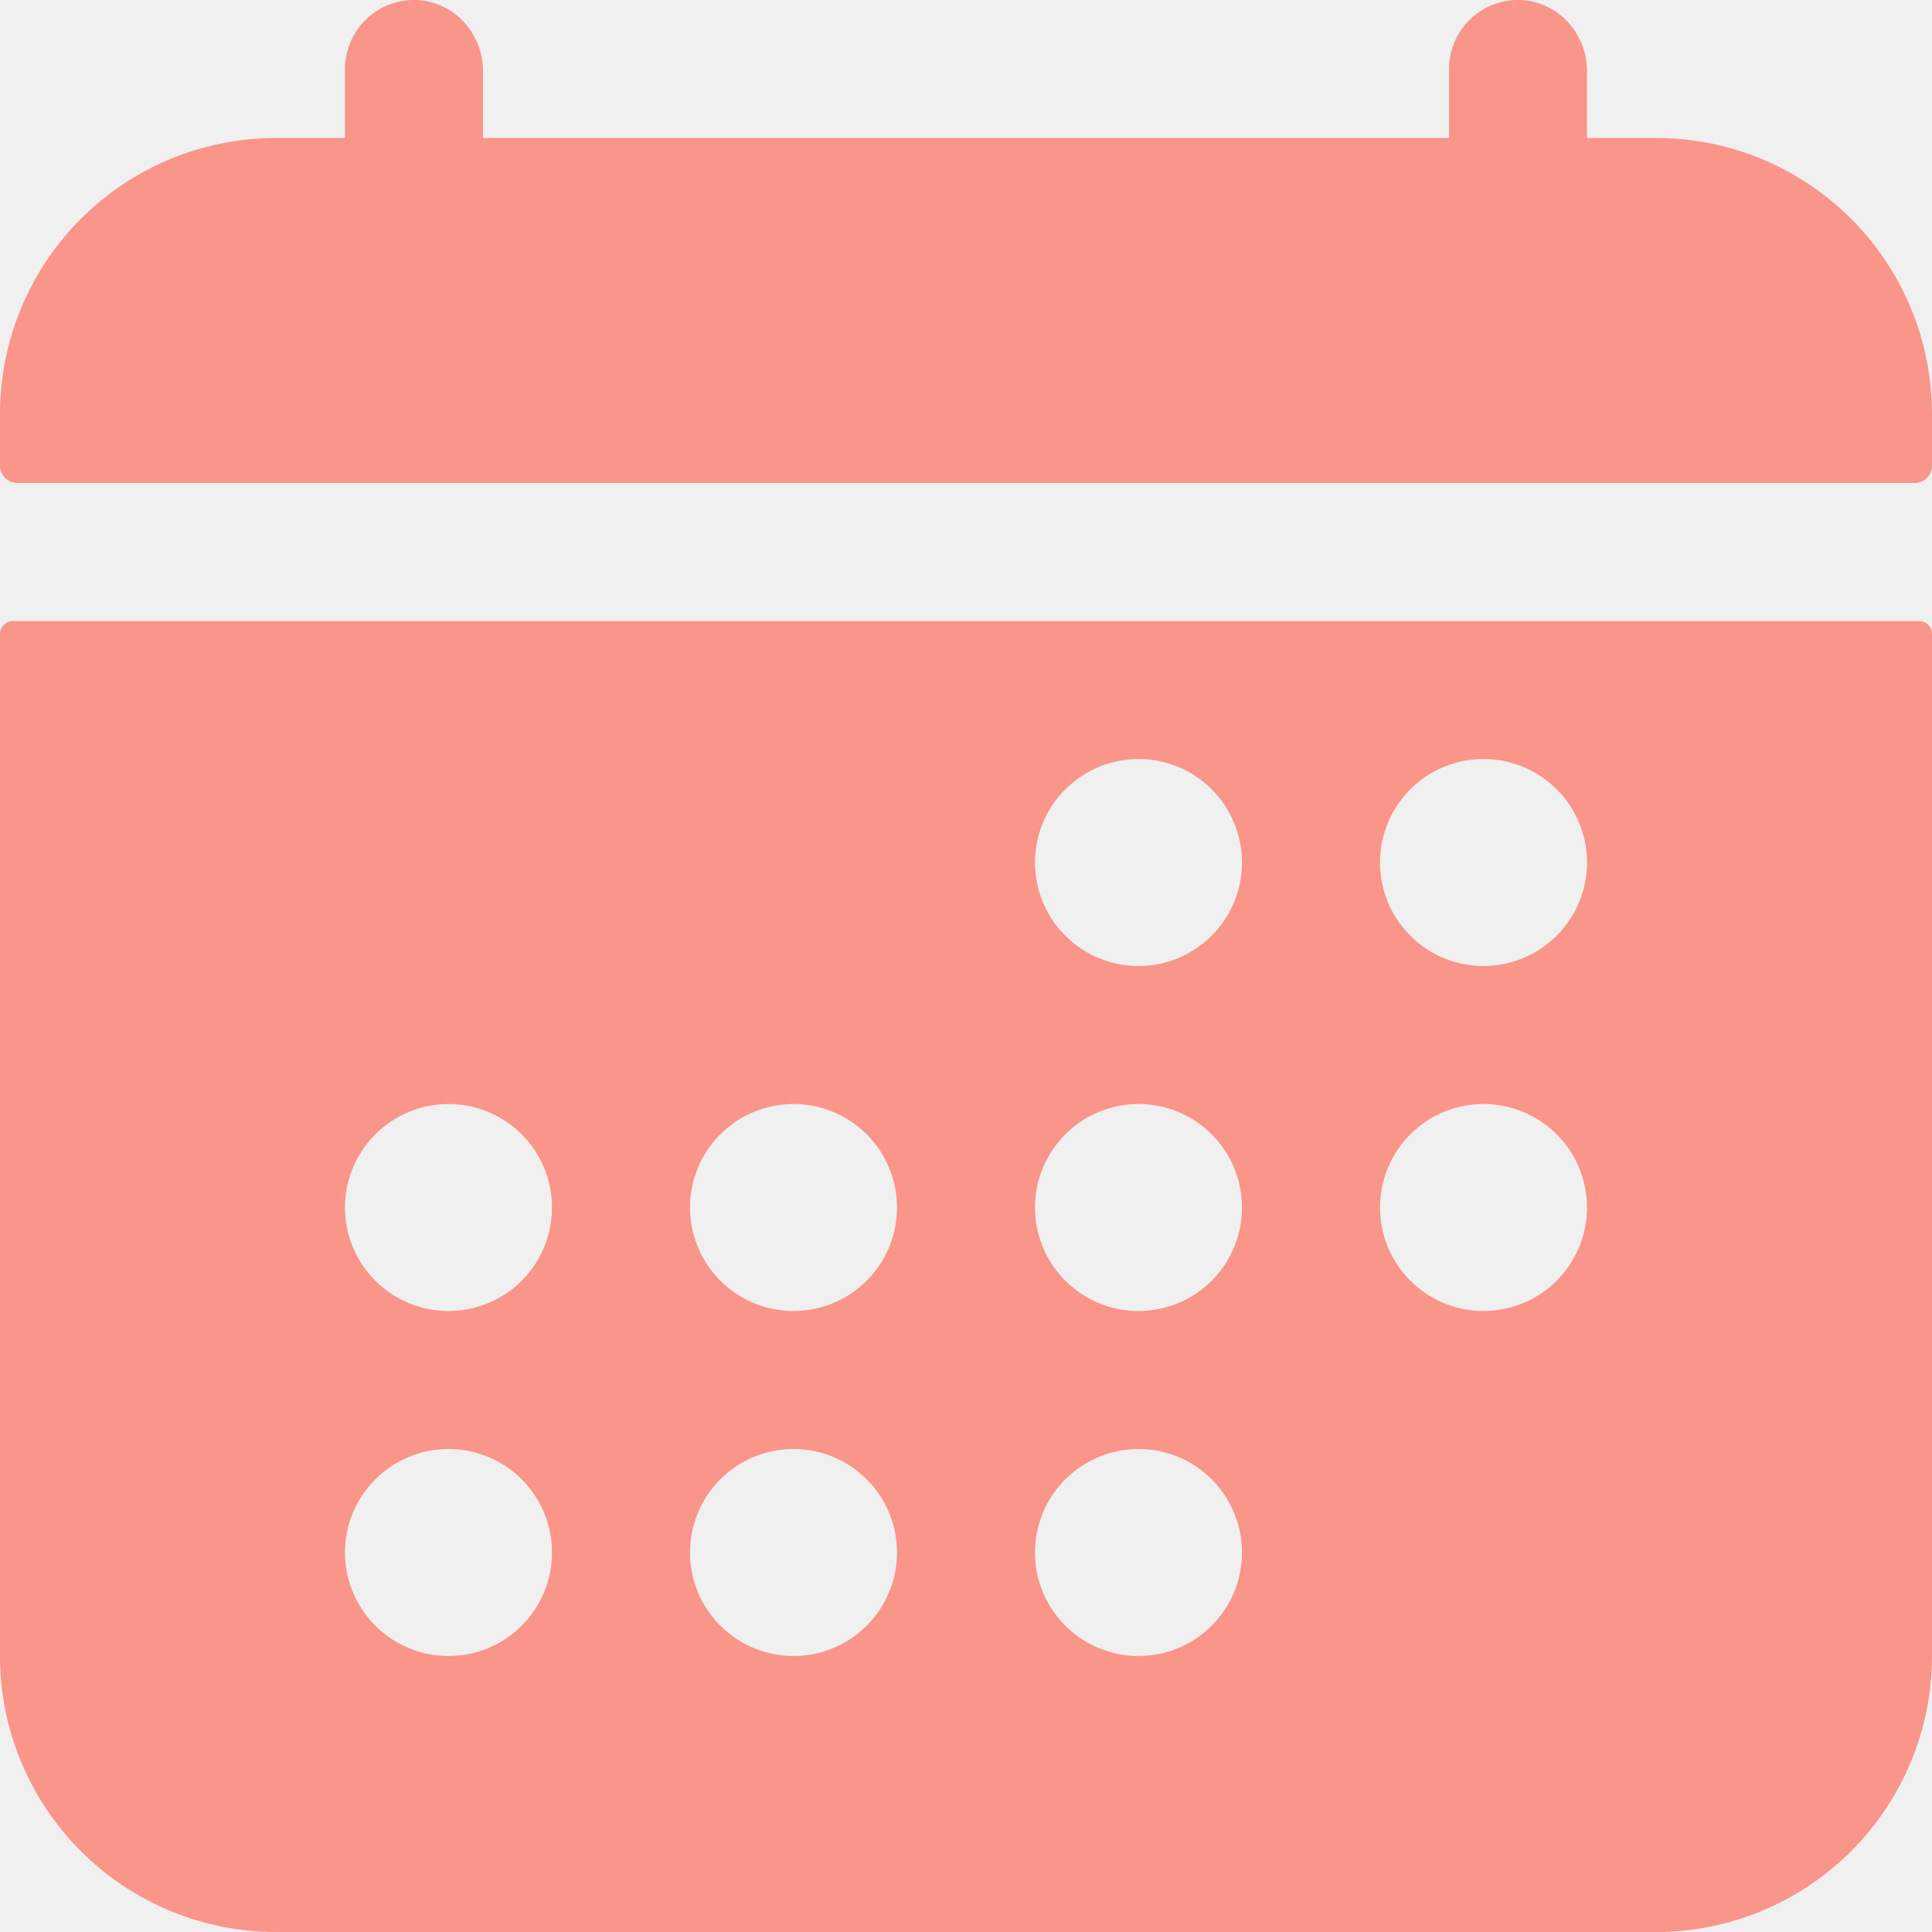
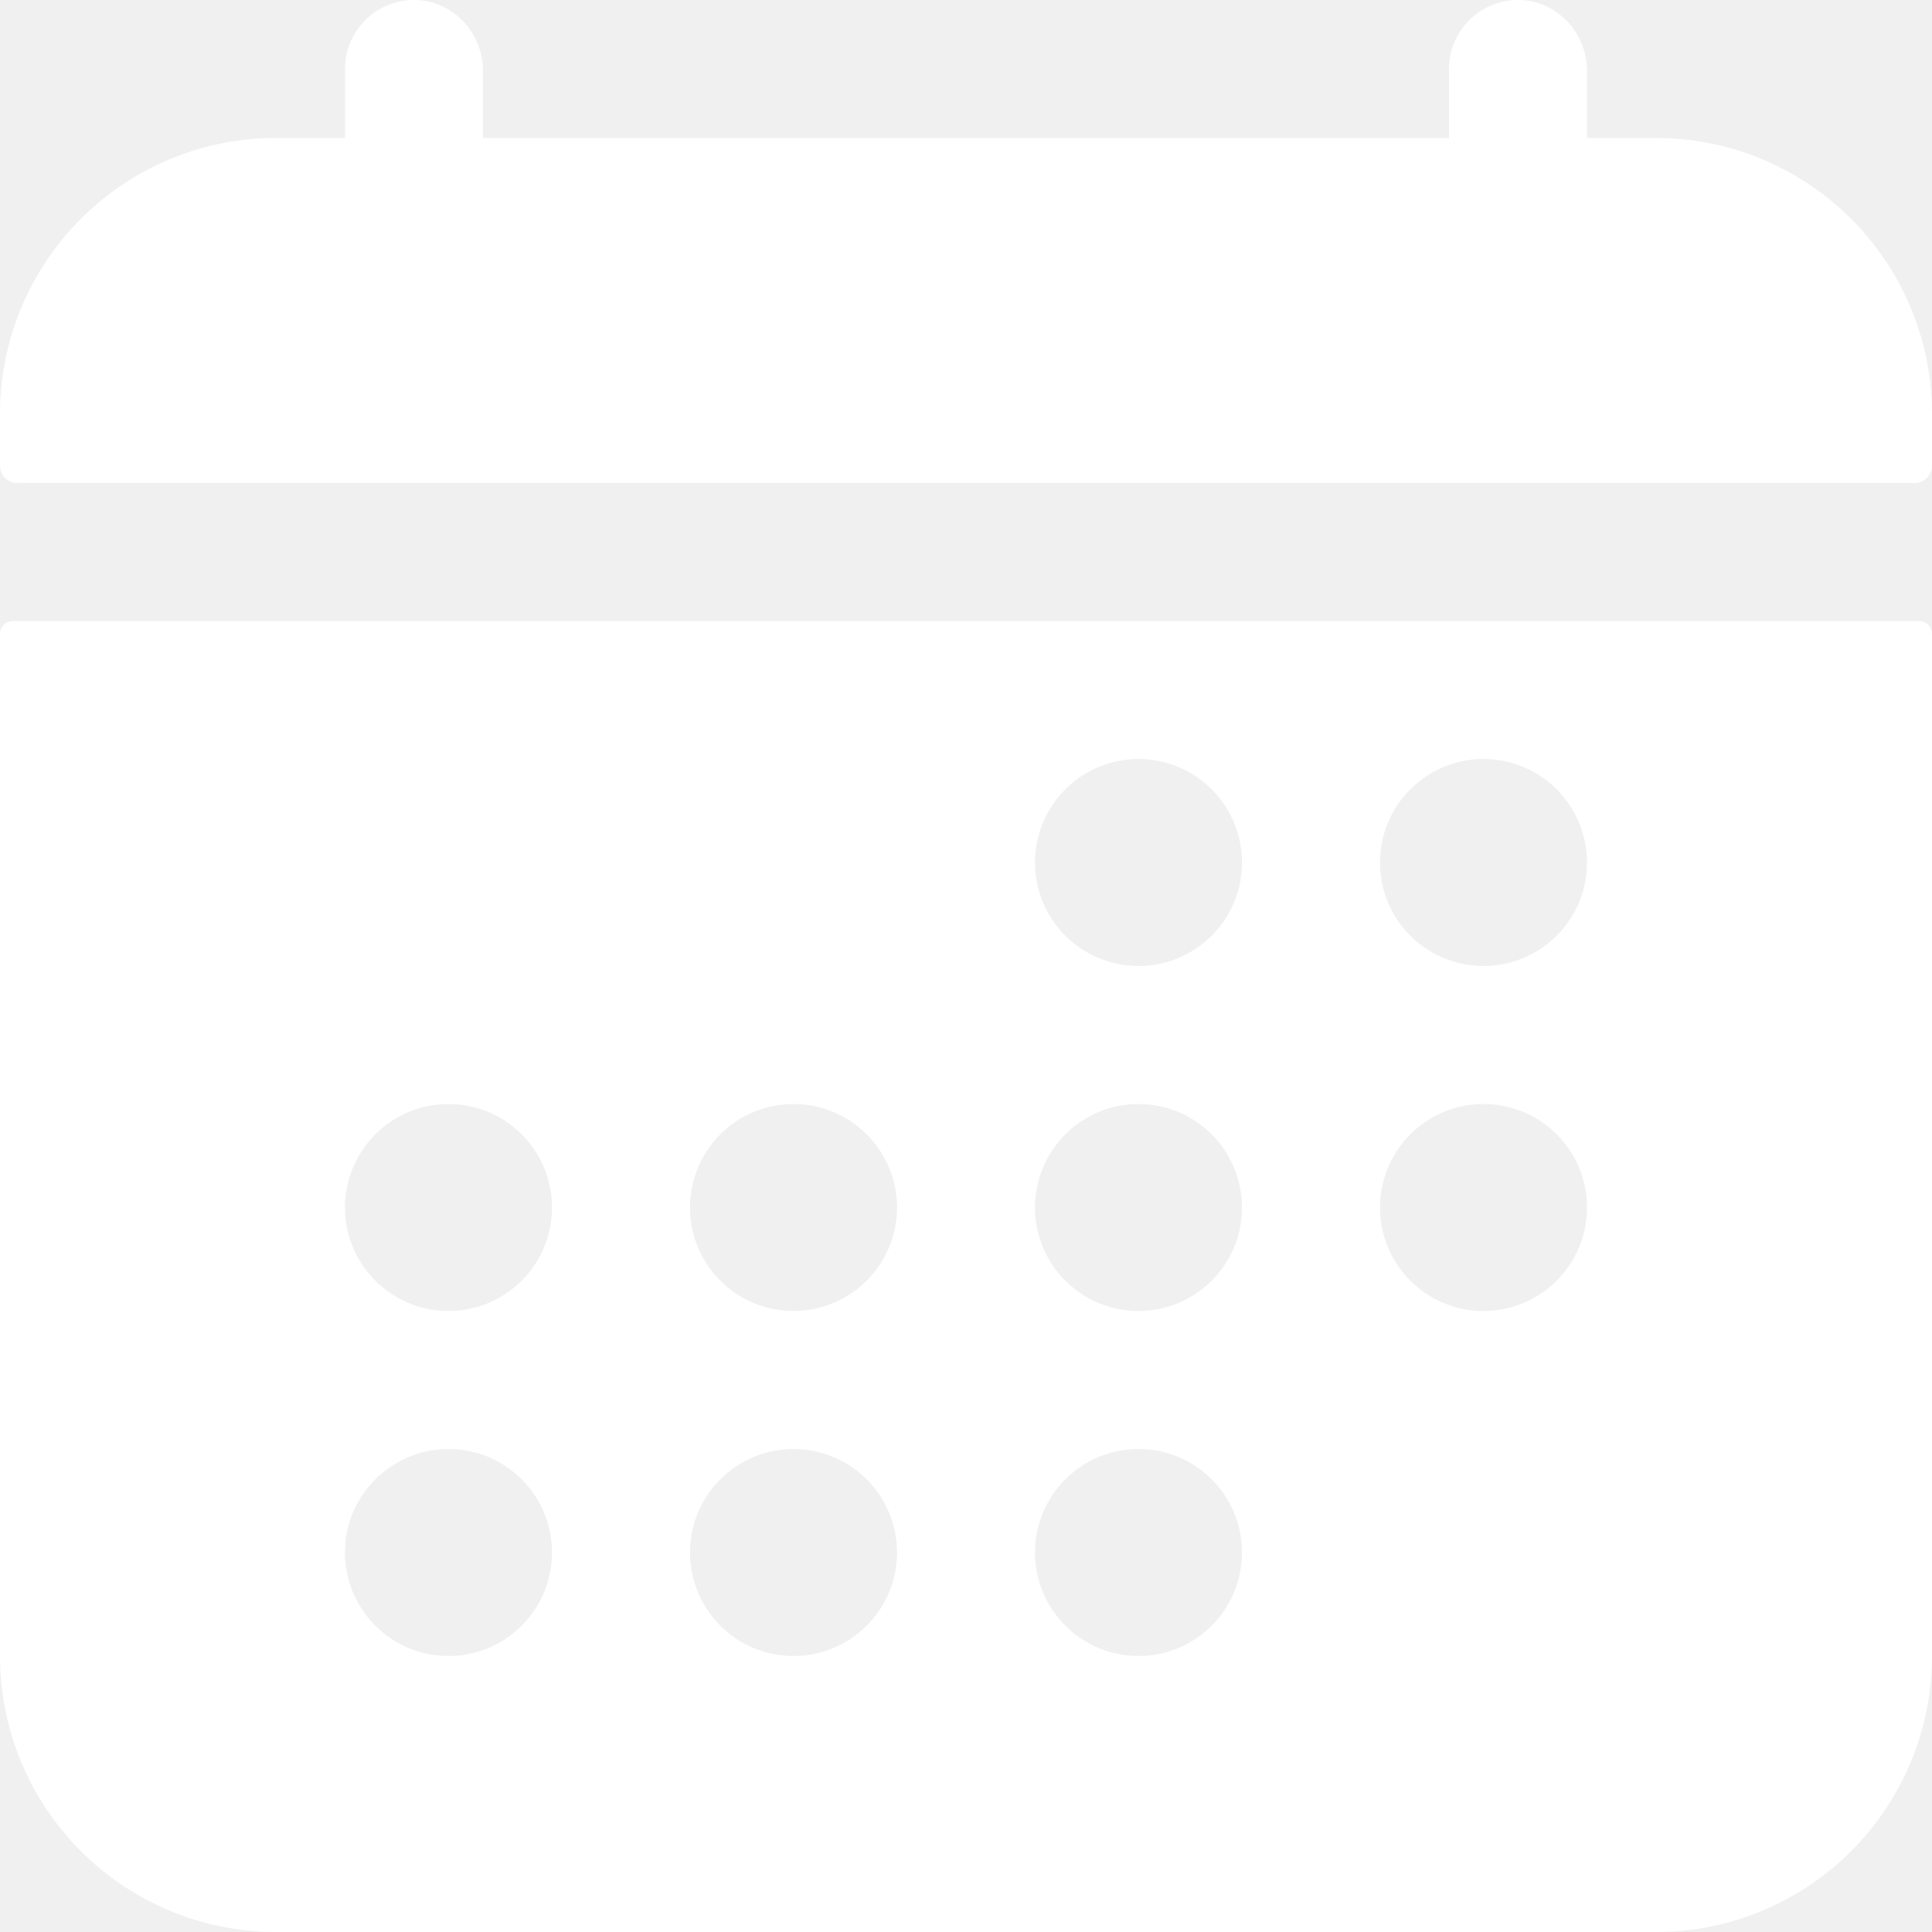
<svg xmlns="http://www.w3.org/2000/svg" width="34" height="34" viewBox="0 0 34 34" fill="none">
-   <path d="M34 7.286C34 5.997 33.488 4.762 32.577 3.851C31.666 2.94 30.431 2.428 29.143 2.428H27.929V1.248C27.929 0.595 27.426 0.034 26.773 0.001C26.608 -0.007 26.445 0.019 26.29 0.076C26.136 0.134 25.996 0.222 25.877 0.335C25.758 0.449 25.663 0.585 25.598 0.736C25.533 0.887 25.5 1.05 25.5 1.214V2.428H8.5V1.248C8.5 0.595 7.998 0.034 7.344 0.001C7.18 -0.007 7.016 0.019 6.862 0.076C6.708 0.134 6.567 0.222 6.448 0.335C6.329 0.449 6.234 0.585 6.17 0.736C6.105 0.887 6.071 1.05 6.071 1.214V2.428H4.857C3.569 2.428 2.334 2.94 1.423 3.851C0.512 4.762 0 5.997 0 7.286V8.196C0 8.277 0.032 8.354 0.089 8.411C0.146 8.468 0.223 8.5 0.304 8.5H33.696C33.777 8.5 33.854 8.468 33.911 8.411C33.968 8.354 34 8.277 34 8.196V7.286Z" fill="#FA9589" />
-   <path d="M0 29.143C0 30.431 0.512 31.666 1.423 32.577C2.334 33.488 3.569 34 4.857 34H29.143C30.431 34 31.666 33.488 32.577 32.577C33.488 31.666 34 30.431 34 29.143V11.156C34 11.096 33.976 11.038 33.933 10.995C33.891 10.953 33.833 10.929 33.772 10.929H0.228C0.167 10.929 0.109 10.953 0.067 10.995C0.024 11.038 0 11.096 0 11.156V29.143ZM26.107 13.357C26.467 13.357 26.82 13.464 27.119 13.664C27.419 13.864 27.652 14.149 27.79 14.482C27.928 14.814 27.964 15.181 27.894 15.534C27.823 15.887 27.65 16.212 27.395 16.466C27.14 16.721 26.816 16.895 26.462 16.965C26.109 17.035 25.743 16.999 25.41 16.861C25.077 16.724 24.793 16.49 24.593 16.191C24.392 15.891 24.286 15.539 24.286 15.179C24.286 14.695 24.478 14.232 24.819 13.891C25.161 13.549 25.624 13.357 26.107 13.357ZM26.107 19.429C26.467 19.429 26.82 19.535 27.119 19.736C27.419 19.936 27.652 20.22 27.79 20.553C27.928 20.886 27.964 21.252 27.894 21.605C27.823 21.959 27.65 22.283 27.395 22.538C27.14 22.793 26.816 22.966 26.462 23.036C26.109 23.107 25.743 23.071 25.41 22.933C25.077 22.795 24.793 22.561 24.593 22.262C24.392 21.962 24.286 21.61 24.286 21.25C24.286 20.767 24.478 20.304 24.819 19.962C25.161 19.62 25.624 19.429 26.107 19.429ZM20.036 13.357C20.396 13.357 20.748 13.464 21.048 13.664C21.347 13.864 21.581 14.149 21.718 14.482C21.856 14.814 21.892 15.181 21.822 15.534C21.752 15.887 21.578 16.212 21.324 16.466C21.069 16.721 20.744 16.895 20.391 16.965C20.038 17.035 19.672 16.999 19.339 16.861C19.006 16.724 18.721 16.49 18.521 16.191C18.321 15.891 18.214 15.539 18.214 15.179C18.214 14.695 18.406 14.232 18.748 13.891C19.089 13.549 19.553 13.357 20.036 13.357ZM20.036 19.429C20.396 19.429 20.748 19.535 21.048 19.736C21.347 19.936 21.581 20.22 21.718 20.553C21.856 20.886 21.892 21.252 21.822 21.605C21.752 21.959 21.578 22.283 21.324 22.538C21.069 22.793 20.744 22.966 20.391 23.036C20.038 23.107 19.672 23.071 19.339 22.933C19.006 22.795 18.721 22.561 18.521 22.262C18.321 21.962 18.214 21.61 18.214 21.25C18.214 20.767 18.406 20.304 18.748 19.962C19.089 19.62 19.553 19.429 20.036 19.429ZM20.036 25.5C20.396 25.5 20.748 25.607 21.048 25.807C21.347 26.007 21.581 26.292 21.718 26.624C21.856 26.957 21.892 27.323 21.822 27.677C21.752 28.03 21.578 28.355 21.324 28.609C21.069 28.864 20.744 29.038 20.391 29.108C20.038 29.178 19.672 29.142 19.339 29.004C19.006 28.866 18.721 28.633 18.521 28.333C18.321 28.034 18.214 27.682 18.214 27.321C18.214 26.838 18.406 26.375 18.748 26.034C19.089 25.692 19.553 25.5 20.036 25.5ZM13.964 19.429C14.325 19.429 14.677 19.535 14.976 19.736C15.276 19.936 15.509 20.22 15.647 20.553C15.785 20.886 15.821 21.252 15.751 21.605C15.68 21.959 15.507 22.283 15.252 22.538C14.998 22.793 14.673 22.966 14.32 23.036C13.966 23.107 13.6 23.071 13.267 22.933C12.934 22.795 12.65 22.561 12.45 22.262C12.25 21.962 12.143 21.61 12.143 21.25C12.143 20.767 12.335 20.304 12.676 19.962C13.018 19.62 13.481 19.429 13.964 19.429ZM13.964 25.5C14.325 25.5 14.677 25.607 14.976 25.807C15.276 26.007 15.509 26.292 15.647 26.624C15.785 26.957 15.821 27.323 15.751 27.677C15.68 28.03 15.507 28.355 15.252 28.609C14.998 28.864 14.673 29.038 14.32 29.108C13.966 29.178 13.6 29.142 13.267 29.004C12.934 28.866 12.65 28.633 12.45 28.333C12.25 28.034 12.143 27.682 12.143 27.321C12.143 26.838 12.335 26.375 12.676 26.034C13.018 25.692 13.481 25.5 13.964 25.5ZM7.893 19.429C8.253 19.429 8.605 19.535 8.905 19.736C9.204 19.936 9.438 20.22 9.576 20.553C9.713 20.886 9.75 21.252 9.679 21.605C9.609 21.959 9.436 22.283 9.181 22.538C8.926 22.793 8.602 22.966 8.248 23.036C7.895 23.107 7.529 23.071 7.196 22.933C6.863 22.795 6.579 22.561 6.378 22.262C6.178 21.962 6.071 21.61 6.071 21.25C6.071 20.767 6.263 20.304 6.605 19.962C6.947 19.62 7.41 19.429 7.893 19.429ZM7.893 25.5C8.253 25.5 8.605 25.607 8.905 25.807C9.204 26.007 9.438 26.292 9.576 26.624C9.713 26.957 9.75 27.323 9.679 27.677C9.609 28.03 9.436 28.355 9.181 28.609C8.926 28.864 8.602 29.038 8.248 29.108C7.895 29.178 7.529 29.142 7.196 29.004C6.863 28.866 6.579 28.633 6.378 28.333C6.178 28.034 6.071 27.682 6.071 27.321C6.071 26.838 6.263 26.375 6.605 26.034C6.947 25.692 7.41 25.5 7.893 25.5Z" fill="#FA9589" />
+   <path d="M34 7.286C34 5.997 33.488 4.762 32.577 3.851C31.666 2.94 30.431 2.428 29.143 2.428H27.929V1.248C27.929 0.595 27.426 0.034 26.773 0.001C26.608 -0.007 26.445 0.019 26.29 0.076C26.136 0.134 25.996 0.222 25.877 0.335C25.758 0.449 25.663 0.585 25.598 0.736C25.533 0.887 25.5 1.05 25.5 1.214V2.428H8.5V1.248C8.5 0.595 7.998 0.034 7.344 0.001C7.18 -0.007 7.016 0.019 6.862 0.076C6.708 0.134 6.567 0.222 6.448 0.335C6.329 0.449 6.234 0.585 6.17 0.736C6.105 0.887 6.071 1.05 6.071 1.214V2.428H4.857C3.569 2.428 2.334 2.94 1.423 3.851C0.512 4.762 0 5.997 0 7.286V8.196C0 8.277 0.032 8.354 0.089 8.411C0.146 8.468 0.223 8.5 0.304 8.5H33.696C33.777 8.5 33.854 8.468 33.911 8.411C33.968 8.354 34 8.277 34 8.196V7.286Z" fill="white" />
+   <path d="M0 29.143C0 30.431 0.512 31.666 1.423 32.577C2.334 33.488 3.569 34 4.857 34H29.143C30.431 34 31.666 33.488 32.577 32.577C33.488 31.666 34 30.431 34 29.143V11.156C34 11.096 33.976 11.038 33.933 10.995C33.891 10.953 33.833 10.929 33.772 10.929H0.228C0.167 10.929 0.109 10.953 0.067 10.995C0.024 11.038 0 11.096 0 11.156V29.143ZM26.107 13.357C26.467 13.357 26.82 13.464 27.119 13.664C27.419 13.864 27.652 14.149 27.79 14.482C27.928 14.814 27.964 15.181 27.894 15.534C27.823 15.887 27.65 16.212 27.395 16.466C27.14 16.721 26.816 16.895 26.462 16.965C26.109 17.035 25.743 16.999 25.41 16.861C25.077 16.724 24.793 16.49 24.593 16.191C24.392 15.891 24.286 15.539 24.286 15.179C24.286 14.695 24.478 14.232 24.819 13.891C25.161 13.549 25.624 13.357 26.107 13.357ZM26.107 19.429C26.467 19.429 26.82 19.535 27.119 19.736C27.419 19.936 27.652 20.22 27.79 20.553C27.928 20.886 27.964 21.252 27.894 21.605C27.823 21.959 27.65 22.283 27.395 22.538C27.14 22.793 26.816 22.966 26.462 23.036C26.109 23.107 25.743 23.071 25.41 22.933C25.077 22.795 24.793 22.561 24.593 22.262C24.392 21.962 24.286 21.61 24.286 21.25C24.286 20.767 24.478 20.304 24.819 19.962C25.161 19.62 25.624 19.429 26.107 19.429ZM20.036 13.357C20.396 13.357 20.748 13.464 21.048 13.664C21.347 13.864 21.581 14.149 21.718 14.482C21.856 14.814 21.892 15.181 21.822 15.534C21.752 15.887 21.578 16.212 21.324 16.466C21.069 16.721 20.744 16.895 20.391 16.965C20.038 17.035 19.672 16.999 19.339 16.861C19.006 16.724 18.721 16.49 18.521 16.191C18.321 15.891 18.214 15.539 18.214 15.179C18.214 14.695 18.406 14.232 18.748 13.891C19.089 13.549 19.553 13.357 20.036 13.357ZM20.036 19.429C20.396 19.429 20.748 19.535 21.048 19.736C21.347 19.936 21.581 20.22 21.718 20.553C21.856 20.886 21.892 21.252 21.822 21.605C21.752 21.959 21.578 22.283 21.324 22.538C21.069 22.793 20.744 22.966 20.391 23.036C20.038 23.107 19.672 23.071 19.339 22.933C19.006 22.795 18.721 22.561 18.521 22.262C18.321 21.962 18.214 21.61 18.214 21.25C18.214 20.767 18.406 20.304 18.748 19.962C19.089 19.62 19.553 19.429 20.036 19.429ZM20.036 25.5C20.396 25.5 20.748 25.607 21.048 25.807C21.347 26.007 21.581 26.292 21.718 26.624C21.856 26.957 21.892 27.323 21.822 27.677C21.752 28.03 21.578 28.355 21.324 28.609C21.069 28.864 20.744 29.038 20.391 29.108C20.038 29.178 19.672 29.142 19.339 29.004C19.006 28.866 18.721 28.633 18.521 28.333C18.321 28.034 18.214 27.682 18.214 27.321C18.214 26.838 18.406 26.375 18.748 26.034C19.089 25.692 19.553 25.5 20.036 25.5ZM13.964 19.429C14.325 19.429 14.677 19.535 14.976 19.736C15.276 19.936 15.509 20.22 15.647 20.553C15.785 20.886 15.821 21.252 15.751 21.605C15.68 21.959 15.507 22.283 15.252 22.538C14.998 22.793 14.673 22.966 14.32 23.036C13.966 23.107 13.6 23.071 13.267 22.933C12.934 22.795 12.65 22.561 12.45 22.262C12.25 21.962 12.143 21.61 12.143 21.25C12.143 20.767 12.335 20.304 12.676 19.962C13.018 19.62 13.481 19.429 13.964 19.429ZM13.964 25.5C14.325 25.5 14.677 25.607 14.976 25.807C15.276 26.007 15.509 26.292 15.647 26.624C15.785 26.957 15.821 27.323 15.751 27.677C15.68 28.03 15.507 28.355 15.252 28.609C14.998 28.864 14.673 29.038 14.32 29.108C13.966 29.178 13.6 29.142 13.267 29.004C12.934 28.866 12.65 28.633 12.45 28.333C12.25 28.034 12.143 27.682 12.143 27.321C12.143 26.838 12.335 26.375 12.676 26.034C13.018 25.692 13.481 25.5 13.964 25.5ZM7.893 19.429C8.253 19.429 8.605 19.535 8.905 19.736C9.204 19.936 9.438 20.22 9.576 20.553C9.713 20.886 9.75 21.252 9.679 21.605C9.609 21.959 9.436 22.283 9.181 22.538C8.926 22.793 8.602 22.966 8.248 23.036C7.895 23.107 7.529 23.071 7.196 22.933C6.863 22.795 6.579 22.561 6.378 22.262C6.178 21.962 6.071 21.61 6.071 21.25C6.071 20.767 6.263 20.304 6.605 19.962C6.947 19.62 7.41 19.429 7.893 19.429ZM7.893 25.5C8.253 25.5 8.605 25.607 8.905 25.807C9.204 26.007 9.438 26.292 9.576 26.624C9.713 26.957 9.75 27.323 9.679 27.677C9.609 28.03 9.436 28.355 9.181 28.609C8.926 28.864 8.602 29.038 8.248 29.108C7.895 29.178 7.529 29.142 7.196 29.004C6.863 28.866 6.579 28.633 6.378 28.333C6.178 28.034 6.071 27.682 6.071 27.321C6.071 26.838 6.263 26.375 6.605 26.034C6.947 25.692 7.41 25.5 7.893 25.5Z" fill="white" />
</svg>
